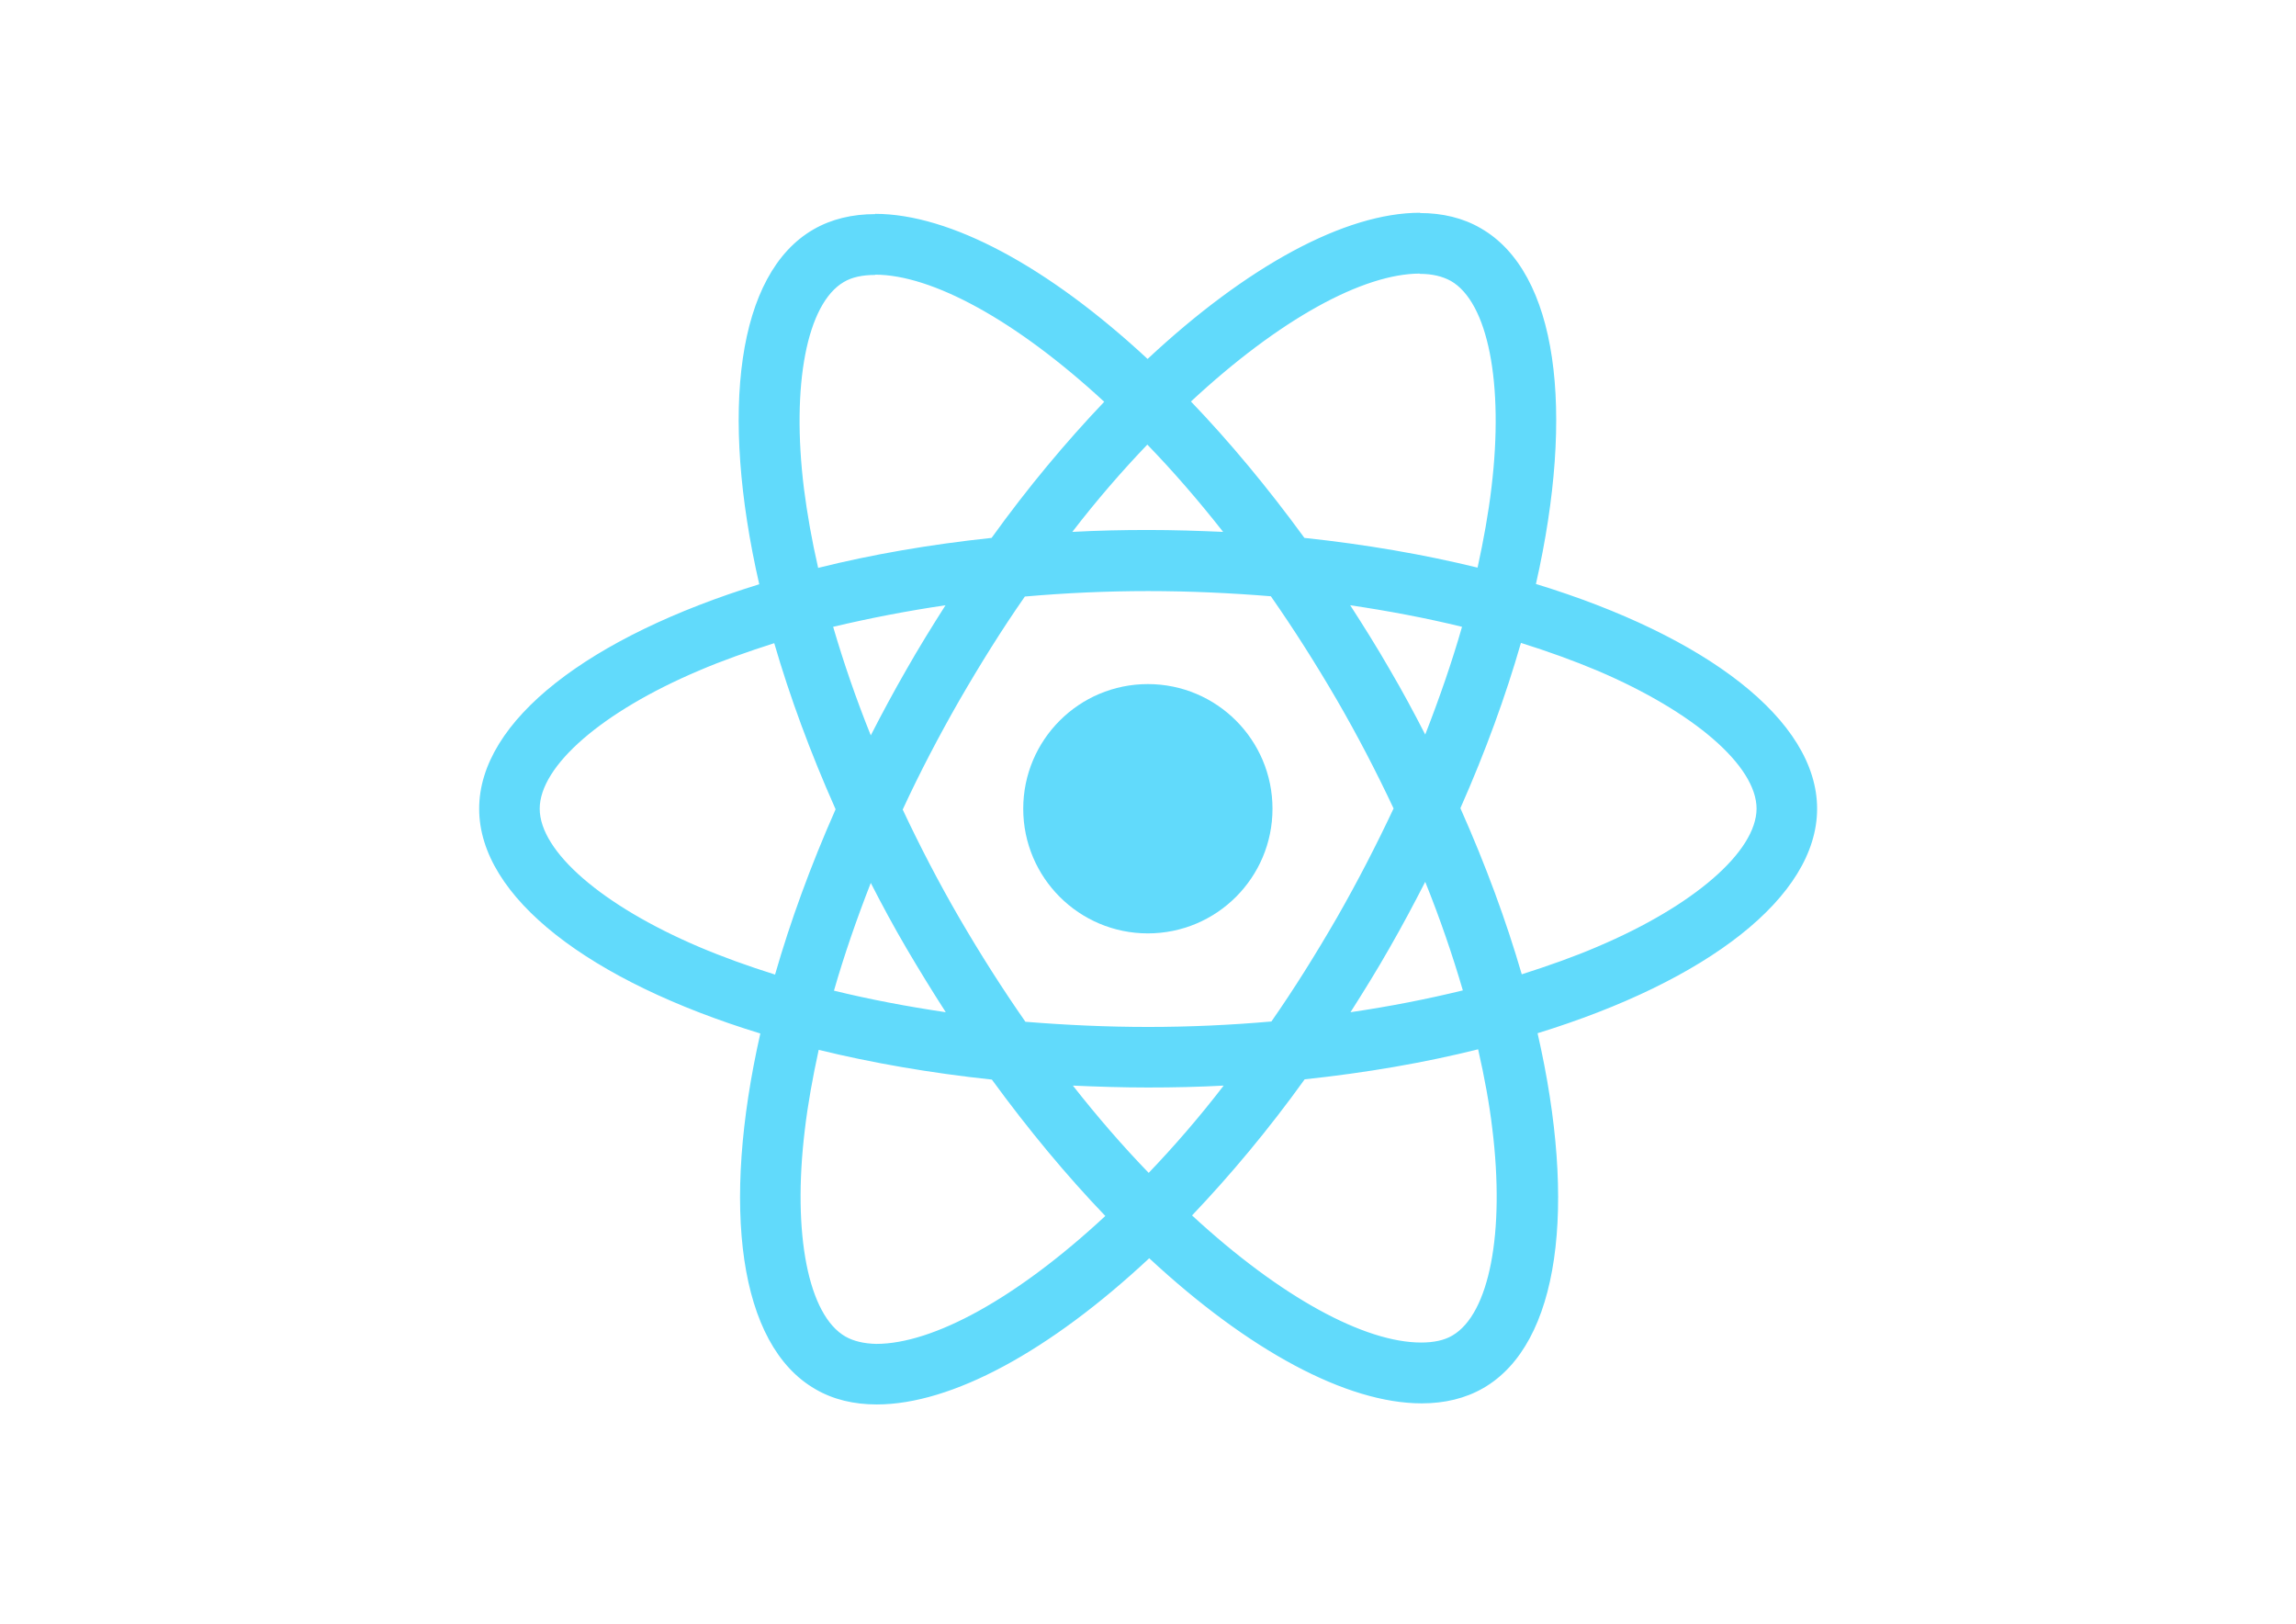
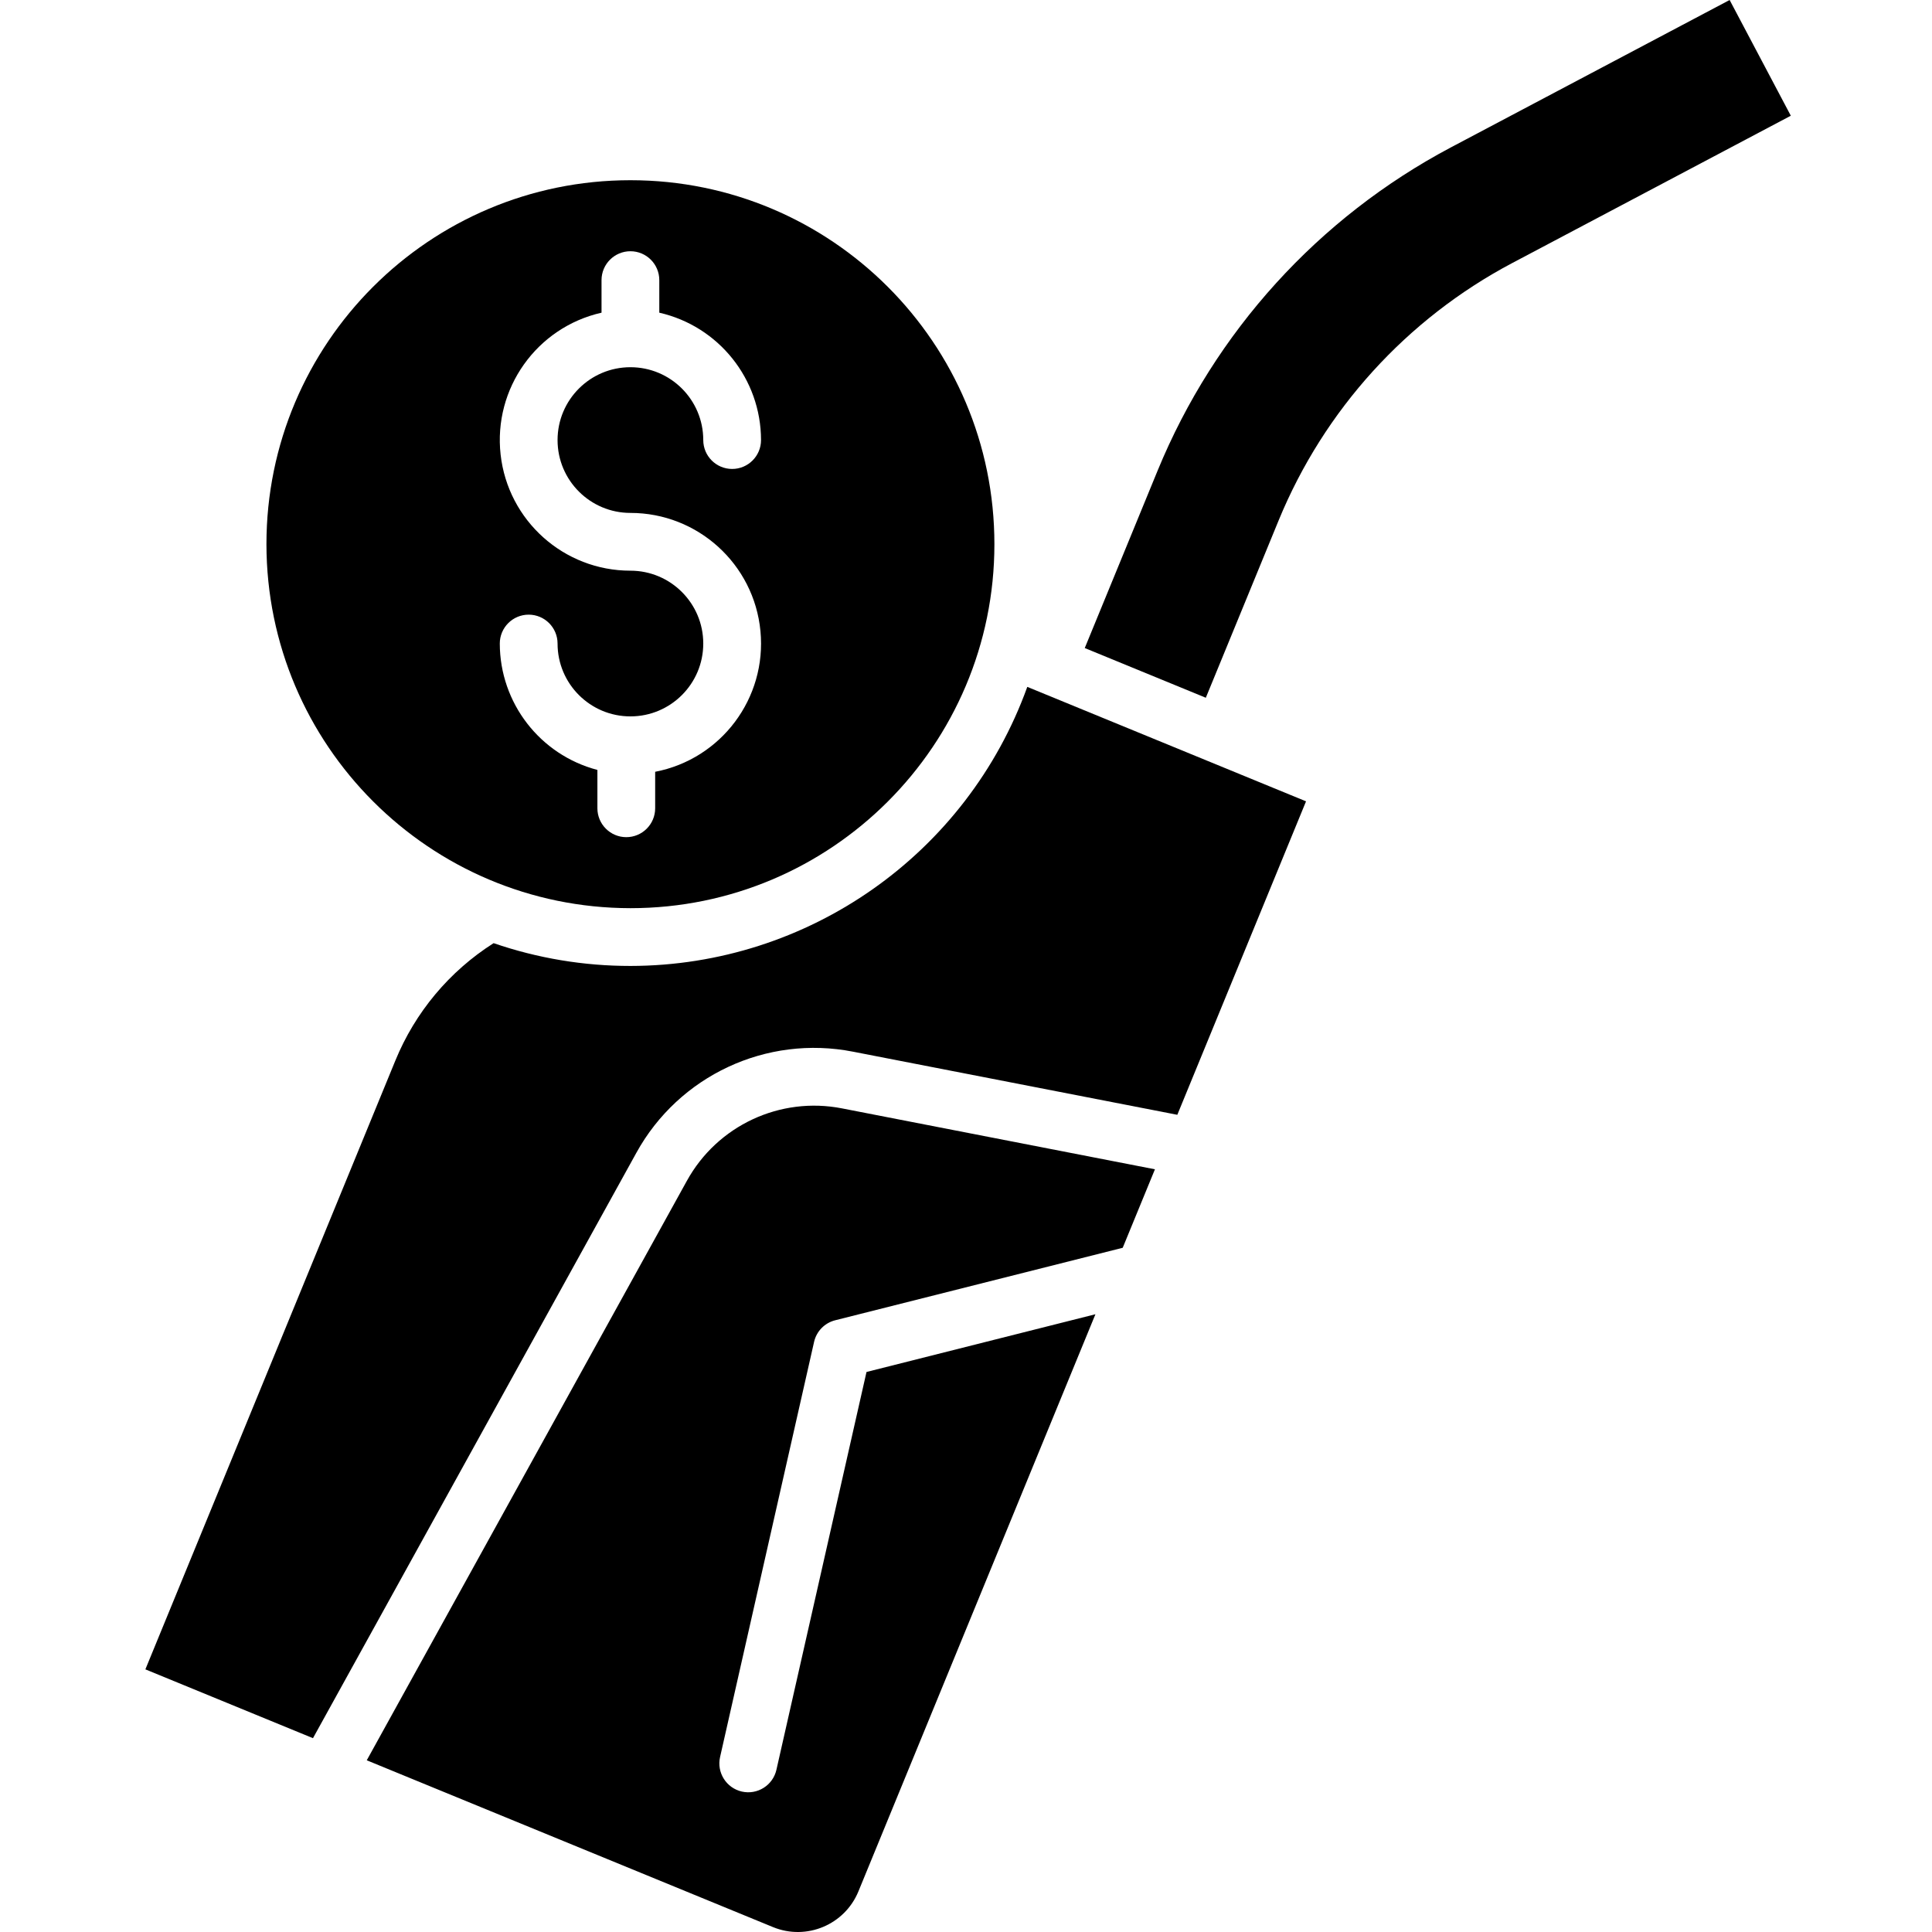
- <svg xmlns="http://www.w3.org/2000/svg" viewBox="0 0 841.9 595.3">
-   <g fill="#61DAFB">
-     <path d="M666.3 296.5c0-32.5-40.7-63.3-103.1-82.4 14.4-63.6 8-114.2-20.2-130.4-6.5-3.8-14.1-5.6-22.4-5.6v22.3c4.6 0 8.3.9 11.4 2.6 13.6 7.8 19.5 37.5 14.9 75.7-1.1 9.4-2.9 19.3-5.1 29.4-19.6-4.8-41-8.5-63.5-10.9-13.5-18.5-27.5-35.3-41.6-50 32.6-30.3 63.2-46.9 84-46.9V78c-27.5 0-63.5 19.6-99.9 53.6-36.4-33.8-72.4-53.2-99.9-53.2v22.3c20.7 0 51.4 16.5 84 46.6-14 14.7-28 31.4-41.3 49.9-22.6 2.4-44 6.1-63.6 11-2.3-10-4-19.7-5.2-29-4.7-38.2 1.1-67.9 14.6-75.8 3-1.8 6.9-2.6 11.5-2.6V78.5c-8.4 0-16 1.8-22.6 5.6-28.1 16.2-34.4 66.7-19.9 130.1-62.2 19.2-102.7 49.9-102.7 82.3 0 32.5 40.7 63.3 103.1 82.4-14.4 63.6-8 114.2 20.2 130.4 6.5 3.8 14.1 5.6 22.5 5.6 27.5 0 63.5-19.6 99.9-53.6 36.4 33.8 72.4 53.2 99.9 53.2 8.4 0 16-1.8 22.6-5.6 28.1-16.2 34.4-66.7 19.9-130.1 62-19.1 102.5-49.9 102.5-82.3zm-130.2-66.7c-3.7 12.9-8.3 26.2-13.5 39.5-4.1-8-8.4-16-13.1-24-4.6-8-9.5-15.8-14.4-23.4 14.2 2.1 27.9 4.7 41 7.9zm-45.8 106.5c-7.8 13.5-15.8 26.3-24.1 38.2-14.9 1.3-30 2-45.2 2-15.1 0-30.2-.7-45-1.9-8.3-11.9-16.4-24.6-24.2-38-7.6-13.1-14.5-26.4-20.8-39.8 6.2-13.4 13.2-26.8 20.7-39.9 7.8-13.5 15.8-26.3 24.1-38.2 14.9-1.3 30-2 45.2-2 15.1 0 30.2.7 45 1.9 8.3 11.9 16.4 24.6 24.2 38 7.6 13.1 14.5 26.4 20.8 39.8-6.3 13.4-13.2 26.8-20.7 39.9zm32.3-13c5.4 13.4 10 26.8 13.8 39.8-13.1 3.2-26.9 5.9-41.2 8 4.9-7.7 9.8-15.6 14.4-23.7 4.6-8 8.9-16.1 13-24.1zM421.2 430c-9.3-9.6-18.6-20.3-27.8-32 9 .4 18.2.7 27.5.7 9.4 0 18.7-.2 27.8-.7-9 11.7-18.3 22.4-27.5 32zm-74.4-58.9c-14.2-2.1-27.9-4.7-41-7.9 3.7-12.9 8.3-26.2 13.5-39.5 4.1 8 8.4 16 13.1 24 4.7 8 9.5 15.8 14.4 23.4zM420.7 163c9.3 9.6 18.6 20.3 27.8 32-9-.4-18.2-.7-27.5-.7-9.4 0-18.7.2-27.8.7 9-11.7 18.3-22.4 27.5-32zm-74 58.9c-4.9 7.7-9.8 15.6-14.4 23.7-4.6 8-8.9 16-13 24-5.4-13.4-10-26.8-13.8-39.8 13.1-3.1 26.9-5.8 41.2-7.9zm-90.5 125.2c-35.4-15.1-58.3-34.9-58.3-50.6 0-15.7 22.9-35.6 58.3-50.6 8.6-3.7 18-7 27.7-10.1 5.7 19.6 13.2 40 22.5 60.9-9.2 20.8-16.6 41.1-22.2 60.6-9.9-3.1-19.3-6.5-28-10.2zM310 490c-13.6-7.8-19.5-37.5-14.9-75.7 1.1-9.4 2.9-19.3 5.1-29.4 19.6 4.8 41 8.5 63.5 10.9 13.5 18.5 27.5 35.3 41.6 50-32.6 30.3-63.2 46.9-84 46.9-4.5-.1-8.3-1-11.3-2.7zm237.2-76.2c4.7 38.2-1.1 67.9-14.6 75.8-3 1.8-6.9 2.6-11.5 2.6-20.7 0-51.4-16.5-84-46.6 14-14.7 28-31.4 41.3-49.9 22.6-2.4 44-6.1 63.6-11 2.3 10.1 4.1 19.8 5.2 29.1zm38.5-66.7c-8.6 3.7-18 7-27.7 10.1-5.7-19.6-13.2-40-22.5-60.9 9.2-20.8 16.6-41.1 22.2-60.6 9.9 3.1 19.3 6.5 28.1 10.2 35.4 15.1 58.3 34.9 58.3 50.6-.1 15.7-23 35.6-58.4 50.6zM320.8 78.4z" />
-     <circle cx="420.9" cy="296.5" r="45.7" />
-     <path d="M520.5 78.1z" />
-   </g>
+ <svg xmlns="http://www.w3.org/2000/svg" height="468pt" viewBox="-35 0 468 468.232" width="468pt">
+   <path d="m131.34 286.203-77.57 140.414 98.461 40.43c8.102 3.316 17.359-.551 20.691-8.645l57.445-139.887-55.48 13.992-21.832 96.41c-.855 3.77-4.602 6.133-8.375 5.281-3.77-.855-6.133-4.602-5.281-8.375l22.781-100.605c.582-2.574 2.559-4.598 5.117-5.242l69.684-17.57 7.809-19.02-75.816-14.758c-15.031-2.953-30.246 4.152-37.633 17.574zm0 0" />
+   <path d="m117.668 220.102c48.719 0 88.215-39.492 88.215-88.211s-39.492-88.215-88.211-88.215-88.215 39.496-88.215 88.215c.055 48.695 39.516 88.156 88.211 88.211zm0-81.793c-16.117 0-29.664-12.113-31.457-28.133-1.793-16.02 8.738-30.828 24.457-34.395v-7.891c0-3.867 3.137-7 7-7 3.867 0 7 3.133 7 7v7.891c14.41 3.285 24.637 16.09 24.656 30.871 0 3.863-3.133 7-7 7-3.863 0-7-3.137-7-7 0-9.754-7.906-17.656-17.656-17.656s-17.656 7.906-17.656 17.656 7.906 17.656 17.656 17.656c16.316 0 29.965 12.398 31.516 28.641 1.555 16.242-9.492 31.008-25.516 34.098v8.844c0 3.863-3.133 7-7 7-3.863 0-7-3.137-7-7v-9.293c-13.922-3.656-23.637-16.234-23.656-30.633 0-3.863 3.133-7 7-7 3.867 0 7 3.137 7 7 0 9.754 7.906 17.656 17.656 17.656 9.754 0 17.656-7.902 17.656-17.656 0-9.75-7.902-17.656-17.656-17.656zm0 0" />
+   <path d="m117.668 234.102c-11.281.008-22.484-1.855-33.152-5.523-10.707 6.801-19.035 16.762-23.832 28.5l-60.566 147.5 40.617 16.68 78.352-141.828c10.312-18.75 31.566-28.676 52.562-24.543l78.566 15.289 31.195-75.969-67.555-27.738c-14.629 40.543-53.086 67.582-96.188 67.633zm0 0" />
+   <path d="m384.07 0-67.555 35.723c-32.102 17.004-57.242 44.703-71.062 78.301l-17.672 43.035 29.34 12.047 17.672-43.035c11-26.73 31.008-48.773 56.551-62.301l67.555-35.723zm0 0" />
</svg>
